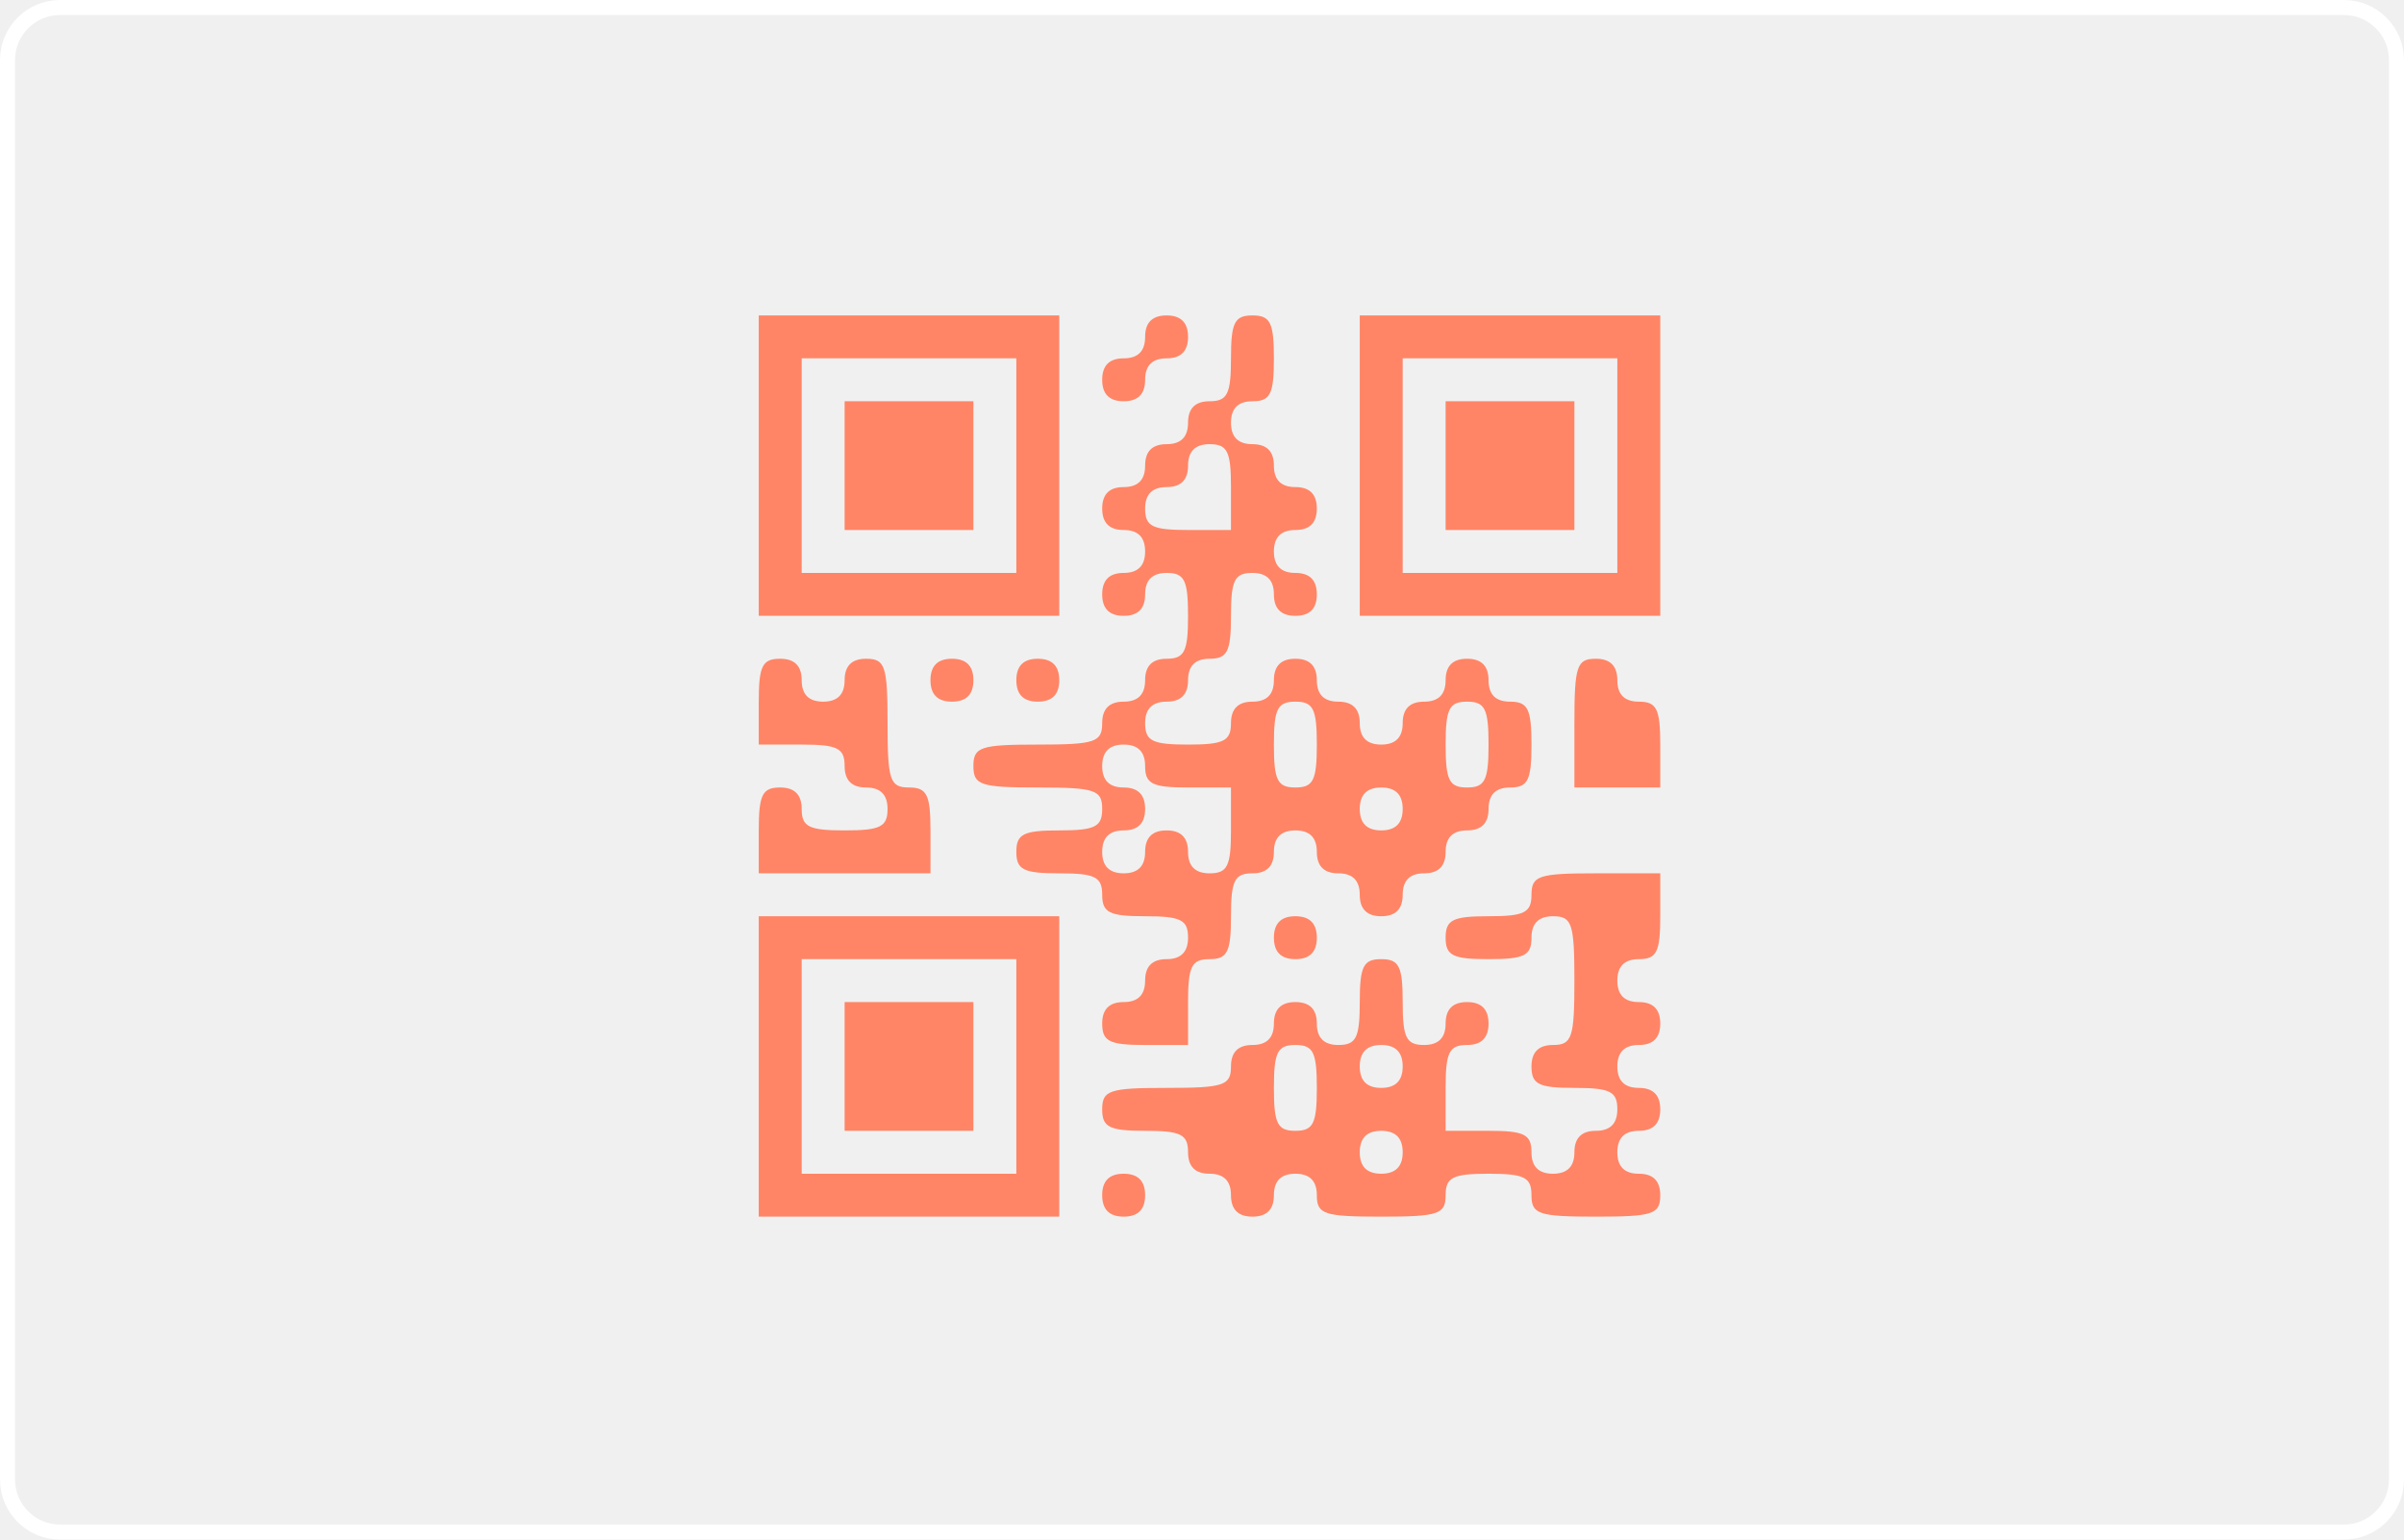
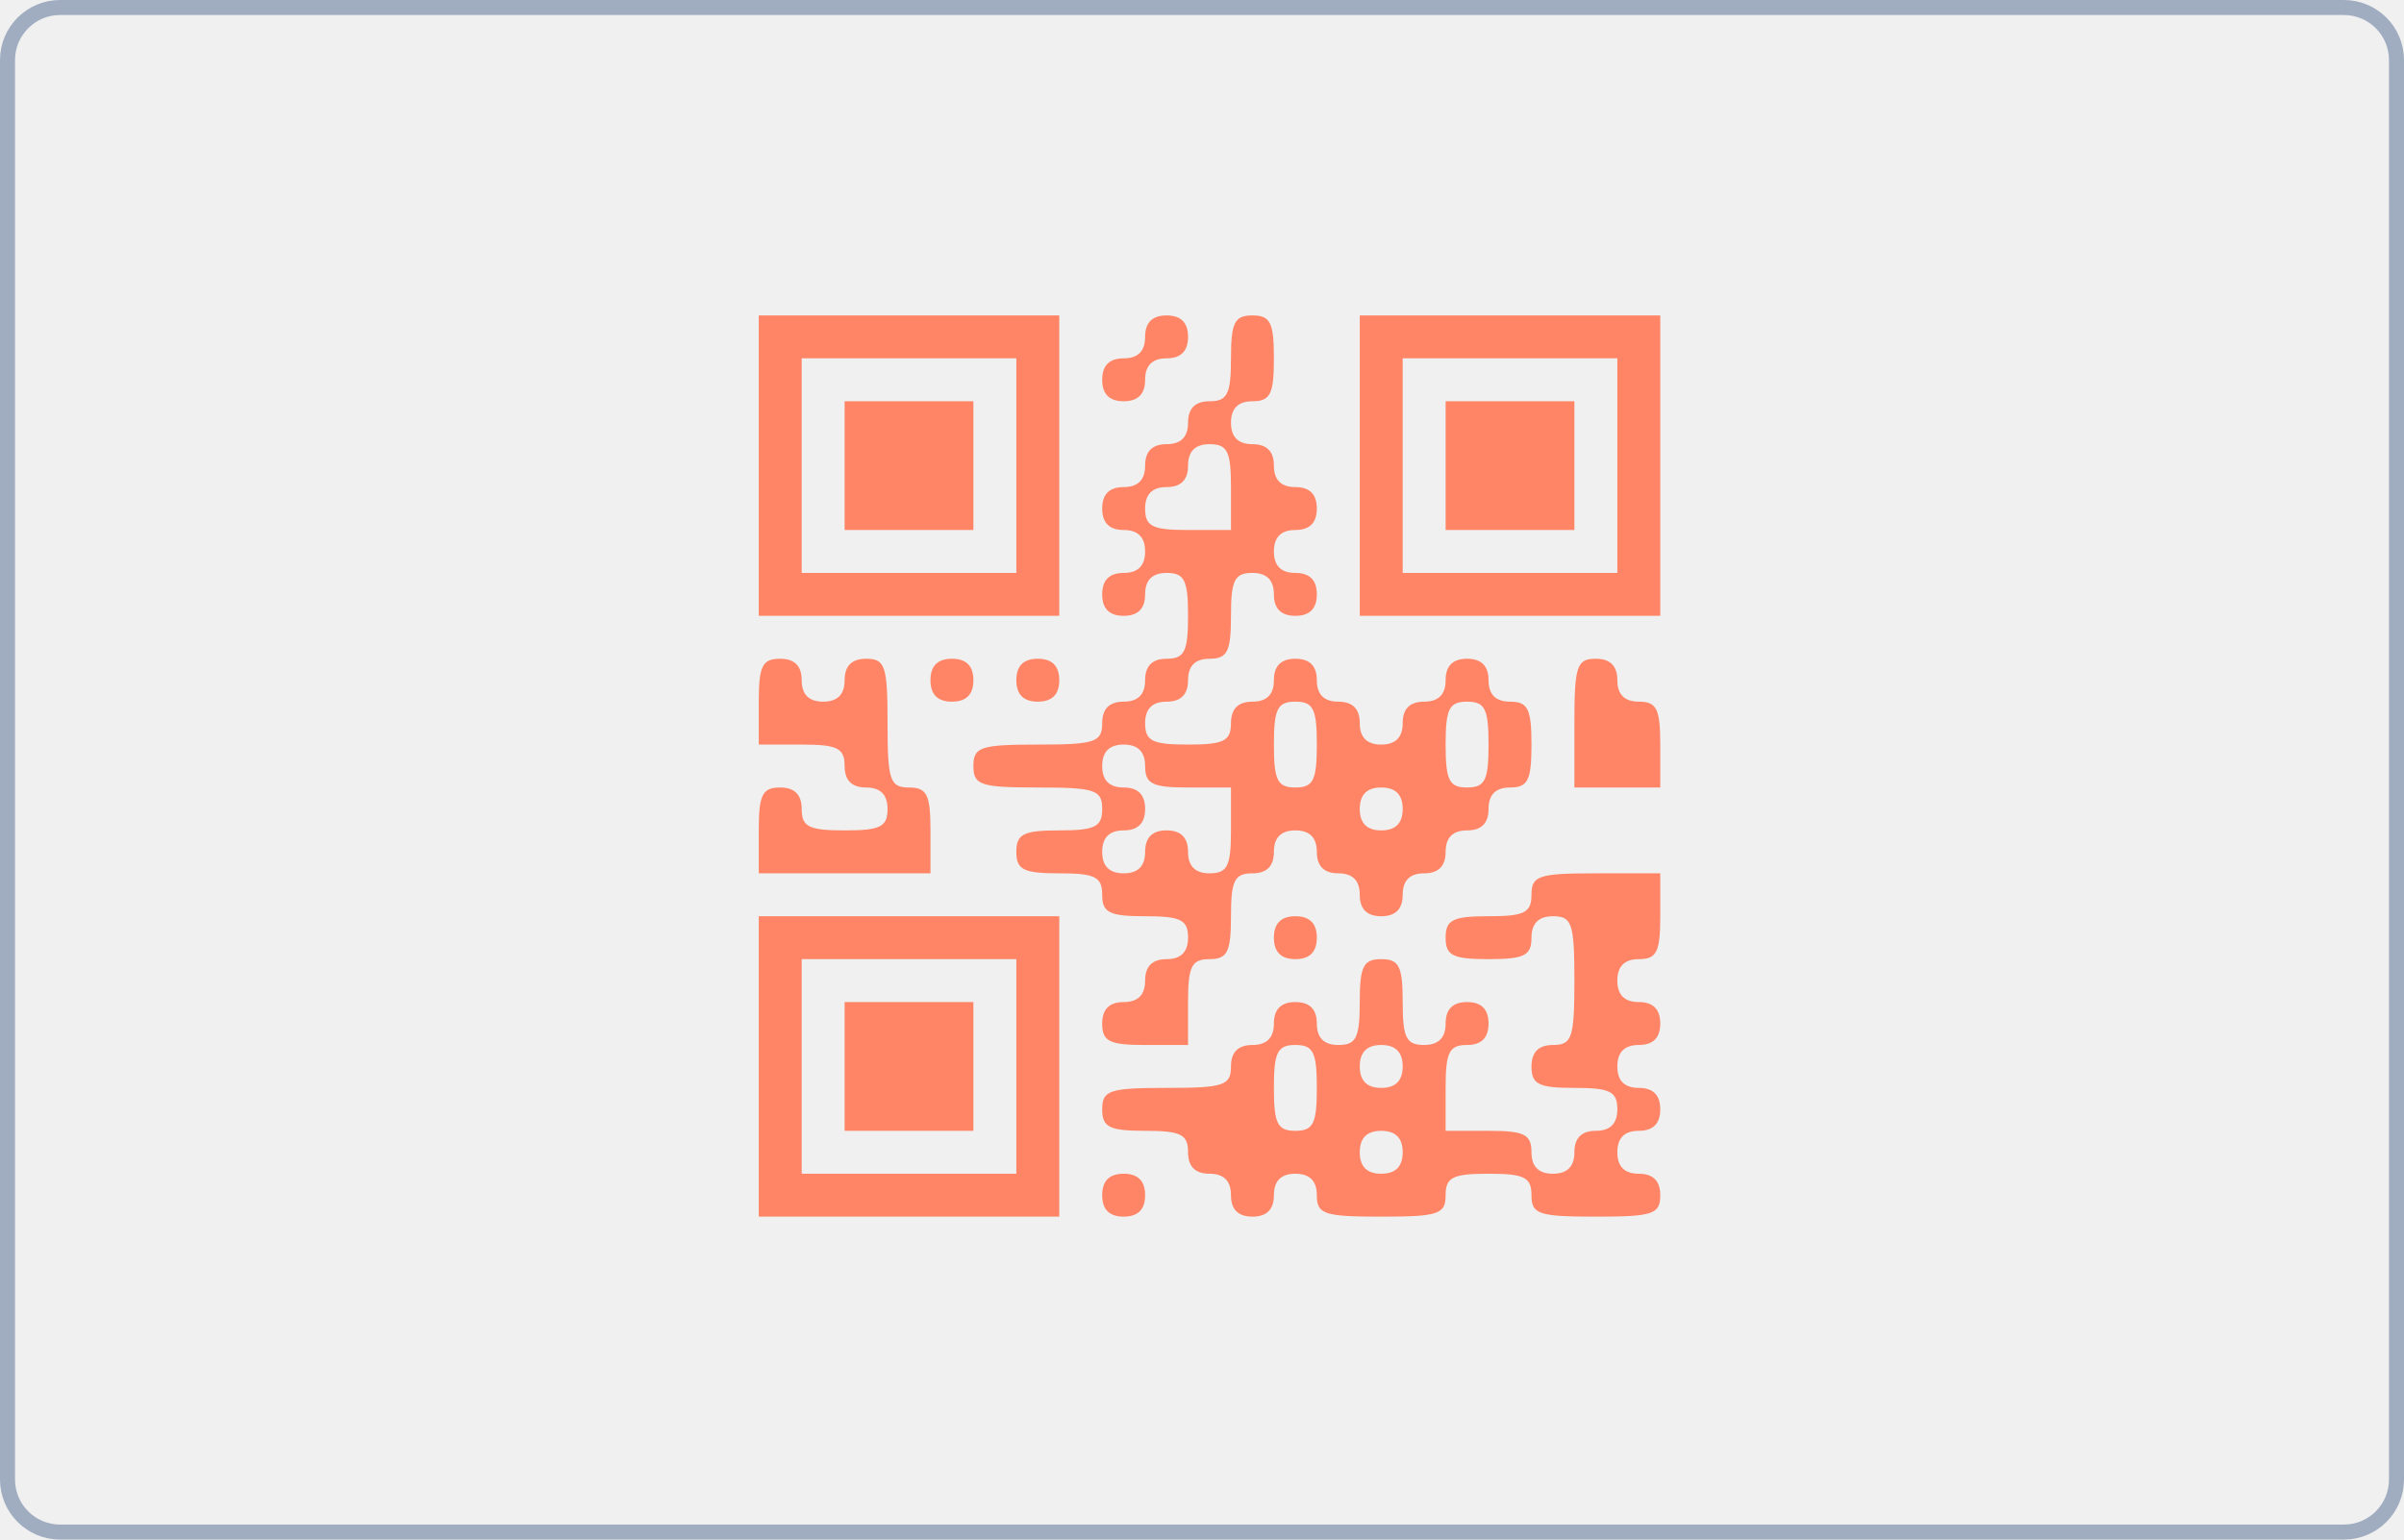
<svg xmlns="http://www.w3.org/2000/svg" width="320" height="205" viewBox="0 0 320 205" fill="none">
  <g clip-path="url(#clip0_2871_1508)">
    <mask id="mask0_2871_1508" style="mask-type:alpha" maskUnits="userSpaceOnUse" x="76" y="17" width="170" height="170">
      <path d="M245.798 101.899C245.798 55.011 207.787 17 160.899 17C114.011 17 76 55.011 76 101.899C76 148.787 114.011 186.798 160.899 186.798C207.787 186.798 245.798 148.787 245.798 101.899Z" fill="white" />
    </mask>
    <g mask="url(#mask0_2871_1508)">
      <path fill-rule="evenodd" clip-rule="evenodd" d="M101 62V82H121H141V62V42H121H101V62ZM152.429 44.857C152.429 46.761 151.476 47.714 149.571 47.714C147.667 47.714 146.714 48.667 146.714 50.571C146.714 52.476 147.667 53.429 149.571 53.429C151.476 53.429 152.429 52.476 152.429 50.571C152.429 48.667 153.381 47.714 155.286 47.714C157.19 47.714 158.143 46.761 158.143 44.857C158.143 42.953 157.19 42 155.286 42C153.381 42 152.429 42.953 152.429 44.857ZM163.857 47.714C163.857 52.476 163.381 53.429 161 53.429C159.096 53.429 158.143 54.381 158.143 56.286C158.143 58.19 157.19 59.143 155.286 59.143C153.381 59.143 152.429 60.096 152.429 62C152.429 63.904 151.476 64.857 149.571 64.857C147.667 64.857 146.714 65.81 146.714 67.714C146.714 69.619 147.667 70.571 149.571 70.571C151.476 70.571 152.429 71.524 152.429 73.429C152.429 75.333 151.476 76.286 149.571 76.286C147.667 76.286 146.714 77.239 146.714 79.143C146.714 81.047 147.667 82 149.571 82C151.476 82 152.429 81.047 152.429 79.143C152.429 77.239 153.381 76.286 155.286 76.286C157.667 76.286 158.143 77.239 158.143 82C158.143 86.761 157.667 87.714 155.286 87.714C153.381 87.714 152.429 88.667 152.429 90.571C152.429 92.476 151.476 93.429 149.571 93.429C147.667 93.429 146.714 94.381 146.714 96.286C146.714 98.826 145.761 99.143 138.143 99.143C130.524 99.143 129.571 99.46 129.571 102C129.571 104.54 130.524 104.857 138.143 104.857C145.761 104.857 146.714 105.174 146.714 107.714C146.714 110.096 145.761 110.571 141 110.571C136.239 110.571 135.286 111.047 135.286 113.429C135.286 115.81 136.239 116.286 141 116.286C145.761 116.286 146.714 116.761 146.714 119.143C146.714 121.524 147.667 122 152.429 122C157.19 122 158.143 122.476 158.143 124.857C158.143 126.761 157.19 127.714 155.286 127.714C153.381 127.714 152.429 128.667 152.429 130.571C152.429 132.476 151.476 133.429 149.571 133.429C147.667 133.429 146.714 134.381 146.714 136.286C146.714 138.667 147.667 139.143 152.429 139.143H158.143V133.429C158.143 128.667 158.619 127.714 161 127.714C163.381 127.714 163.857 126.761 163.857 122C163.857 117.239 164.333 116.286 166.714 116.286C168.619 116.286 169.571 115.333 169.571 113.429C169.571 111.524 170.524 110.571 172.429 110.571C174.333 110.571 175.286 111.524 175.286 113.429C175.286 115.333 176.239 116.286 178.143 116.286C180.047 116.286 181 117.239 181 119.143C181 121.047 181.953 122 183.857 122C185.761 122 186.714 121.047 186.714 119.143C186.714 117.239 187.667 116.286 189.571 116.286C191.476 116.286 192.429 115.333 192.429 113.429C192.429 111.524 193.381 110.571 195.286 110.571C197.19 110.571 198.143 109.619 198.143 107.714C198.143 105.81 199.096 104.857 201 104.857C203.381 104.857 203.857 103.904 203.857 99.143C203.857 94.381 203.381 93.429 201 93.429C199.096 93.429 198.143 92.476 198.143 90.571C198.143 88.667 197.19 87.714 195.286 87.714C193.381 87.714 192.429 88.667 192.429 90.571C192.429 92.476 191.476 93.429 189.571 93.429C187.667 93.429 186.714 94.381 186.714 96.286C186.714 98.19 185.761 99.143 183.857 99.143C181.953 99.143 181 98.19 181 96.286C181 94.381 180.047 93.429 178.143 93.429C176.239 93.429 175.286 92.476 175.286 90.571C175.286 88.667 174.333 87.714 172.429 87.714C170.524 87.714 169.571 88.667 169.571 90.571C169.571 92.476 168.619 93.429 166.714 93.429C164.81 93.429 163.857 94.381 163.857 96.286C163.857 98.667 162.904 99.143 158.143 99.143C153.381 99.143 152.429 98.667 152.429 96.286C152.429 94.381 153.381 93.429 155.286 93.429C157.19 93.429 158.143 92.476 158.143 90.571C158.143 88.667 159.096 87.714 161 87.714C163.381 87.714 163.857 86.761 163.857 82C163.857 77.239 164.333 76.286 166.714 76.286C168.619 76.286 169.571 77.239 169.571 79.143C169.571 81.047 170.524 82 172.429 82C174.333 82 175.286 81.047 175.286 79.143C175.286 77.239 174.333 76.286 172.429 76.286C170.524 76.286 169.571 75.333 169.571 73.429C169.571 71.524 170.524 70.571 172.429 70.571C174.333 70.571 175.286 69.619 175.286 67.714C175.286 65.81 174.333 64.857 172.429 64.857C170.524 64.857 169.571 63.904 169.571 62C169.571 60.096 168.619 59.143 166.714 59.143C164.81 59.143 163.857 58.19 163.857 56.286C163.857 54.381 164.81 53.429 166.714 53.429C169.096 53.429 169.571 52.476 169.571 47.714C169.571 42.953 169.096 42 166.714 42C164.333 42 163.857 42.953 163.857 47.714ZM181 62V82H201H221V62V42H201H181V62ZM135.286 62V76.286H121H106.714V62V47.714H121H135.286V62ZM215.286 62V76.286H201H186.714V62V47.714H201H215.286V62ZM112.429 62V70.571H121H129.571V62V53.429H121H112.429V62ZM192.429 62V70.571H201H209.571V62V53.429H201H192.429V62ZM163.857 64.857V70.571H158.143C153.381 70.571 152.429 70.096 152.429 67.714C152.429 65.81 153.381 64.857 155.286 64.857C157.19 64.857 158.143 63.904 158.143 62C158.143 60.096 159.096 59.143 161 59.143C163.381 59.143 163.857 60.096 163.857 64.857ZM101 93.429V99.143H106.714C111.476 99.143 112.429 99.619 112.429 102C112.429 103.904 113.381 104.857 115.286 104.857C117.19 104.857 118.143 105.81 118.143 107.714C118.143 110.096 117.19 110.571 112.429 110.571C107.667 110.571 106.714 110.096 106.714 107.714C106.714 105.81 105.761 104.857 103.857 104.857C101.476 104.857 101 105.81 101 110.571V116.286H112.429H123.857V110.571C123.857 105.81 123.381 104.857 121 104.857C118.46 104.857 118.143 103.904 118.143 96.286C118.143 88.667 117.826 87.714 115.286 87.714C113.381 87.714 112.429 88.667 112.429 90.571C112.429 92.476 111.476 93.429 109.571 93.429C107.667 93.429 106.714 92.476 106.714 90.571C106.714 88.667 105.761 87.714 103.857 87.714C101.476 87.714 101 88.667 101 93.429ZM123.857 90.571C123.857 92.476 124.81 93.429 126.714 93.429C128.619 93.429 129.571 92.476 129.571 90.571C129.571 88.667 128.619 87.714 126.714 87.714C124.81 87.714 123.857 88.667 123.857 90.571ZM135.286 90.571C135.286 92.476 136.239 93.429 138.143 93.429C140.047 93.429 141 92.476 141 90.571C141 88.667 140.047 87.714 138.143 87.714C136.239 87.714 135.286 88.667 135.286 90.571ZM209.571 96.286V104.857H215.286H221V99.143C221 94.381 220.524 93.429 218.143 93.429C216.239 93.429 215.286 92.476 215.286 90.571C215.286 88.667 214.333 87.714 212.429 87.714C209.889 87.714 209.571 88.667 209.571 96.286ZM175.286 99.143C175.286 103.904 174.81 104.857 172.429 104.857C170.047 104.857 169.571 103.904 169.571 99.143C169.571 94.381 170.047 93.429 172.429 93.429C174.81 93.429 175.286 94.381 175.286 99.143ZM198.143 99.143C198.143 103.904 197.667 104.857 195.286 104.857C192.904 104.857 192.429 103.904 192.429 99.143C192.429 94.381 192.904 93.429 195.286 93.429C197.667 93.429 198.143 94.381 198.143 99.143ZM152.429 102C152.429 104.381 153.381 104.857 158.143 104.857H163.857V110.571C163.857 115.333 163.381 116.286 161 116.286C159.096 116.286 158.143 115.333 158.143 113.429C158.143 111.524 157.19 110.571 155.286 110.571C153.381 110.571 152.429 111.524 152.429 113.429C152.429 115.333 151.476 116.286 149.571 116.286C147.667 116.286 146.714 115.333 146.714 113.429C146.714 111.524 147.667 110.571 149.571 110.571C151.476 110.571 152.429 109.619 152.429 107.714C152.429 105.81 151.476 104.857 149.571 104.857C147.667 104.857 146.714 103.904 146.714 102C146.714 100.096 147.667 99.143 149.571 99.143C151.476 99.143 152.429 100.096 152.429 102ZM186.714 107.714C186.714 109.619 185.761 110.571 183.857 110.571C181.953 110.571 181 109.619 181 107.714C181 105.81 181.953 104.857 183.857 104.857C185.761 104.857 186.714 105.81 186.714 107.714ZM203.857 119.143C203.857 121.524 202.904 122 198.143 122C193.381 122 192.429 122.476 192.429 124.857C192.429 127.239 193.381 127.714 198.143 127.714C202.904 127.714 203.857 127.239 203.857 124.857C203.857 122.953 204.81 122 206.714 122C209.254 122 209.571 122.953 209.571 130.571C209.571 138.19 209.254 139.143 206.714 139.143C204.81 139.143 203.857 140.096 203.857 142C203.857 144.381 204.81 144.857 209.571 144.857C214.333 144.857 215.286 145.333 215.286 147.714C215.286 149.619 214.333 150.571 212.429 150.571C210.524 150.571 209.571 151.524 209.571 153.429C209.571 155.333 208.619 156.286 206.714 156.286C204.81 156.286 203.857 155.333 203.857 153.429C203.857 151.047 202.904 150.571 198.143 150.571H192.429V144.857C192.429 140.096 192.904 139.143 195.286 139.143C197.19 139.143 198.143 138.19 198.143 136.286C198.143 134.381 197.19 133.429 195.286 133.429C193.381 133.429 192.429 134.381 192.429 136.286C192.429 138.19 191.476 139.143 189.571 139.143C187.19 139.143 186.714 138.19 186.714 133.429C186.714 128.667 186.239 127.714 183.857 127.714C181.476 127.714 181 128.667 181 133.429C181 138.19 180.524 139.143 178.143 139.143C176.239 139.143 175.286 138.19 175.286 136.286C175.286 134.381 174.333 133.429 172.429 133.429C170.524 133.429 169.571 134.381 169.571 136.286C169.571 138.19 168.619 139.143 166.714 139.143C164.81 139.143 163.857 140.096 163.857 142C163.857 144.54 162.904 144.857 155.286 144.857C147.667 144.857 146.714 145.174 146.714 147.714C146.714 150.096 147.667 150.571 152.429 150.571C157.19 150.571 158.143 151.047 158.143 153.429C158.143 155.333 159.096 156.286 161 156.286C162.904 156.286 163.857 157.239 163.857 159.143C163.857 161.047 164.81 162 166.714 162C168.619 162 169.571 161.047 169.571 159.143C169.571 157.239 170.524 156.286 172.429 156.286C174.333 156.286 175.286 157.239 175.286 159.143C175.286 161.683 176.239 162 183.857 162C191.476 162 192.429 161.683 192.429 159.143C192.429 156.761 193.381 156.286 198.143 156.286C202.904 156.286 203.857 156.761 203.857 159.143C203.857 161.683 204.81 162 212.429 162C220.047 162 221 161.683 221 159.143C221 157.239 220.047 156.286 218.143 156.286C216.239 156.286 215.286 155.333 215.286 153.429C215.286 151.524 216.239 150.571 218.143 150.571C220.047 150.571 221 149.619 221 147.714C221 145.81 220.047 144.857 218.143 144.857C216.239 144.857 215.286 143.904 215.286 142C215.286 140.096 216.239 139.143 218.143 139.143C220.047 139.143 221 138.19 221 136.286C221 134.381 220.047 133.429 218.143 133.429C216.239 133.429 215.286 132.476 215.286 130.571C215.286 128.667 216.239 127.714 218.143 127.714C220.524 127.714 221 126.761 221 122V116.286H212.429C204.81 116.286 203.857 116.603 203.857 119.143ZM101 142V162H121H141V142V122H121H101V142ZM169.571 124.857C169.571 126.761 170.524 127.714 172.429 127.714C174.333 127.714 175.286 126.761 175.286 124.857C175.286 122.953 174.333 122 172.429 122C170.524 122 169.571 122.953 169.571 124.857ZM135.286 142V156.286H121H106.714V142V127.714H121H135.286V142ZM112.429 142V150.571H121H129.571V142V133.429H121H112.429V142ZM175.286 144.857C175.286 149.619 174.81 150.571 172.429 150.571C170.047 150.571 169.571 149.619 169.571 144.857C169.571 140.096 170.047 139.143 172.429 139.143C174.81 139.143 175.286 140.096 175.286 144.857ZM186.714 142C186.714 143.904 185.761 144.857 183.857 144.857C181.953 144.857 181 143.904 181 142C181 140.096 181.953 139.143 183.857 139.143C185.761 139.143 186.714 140.096 186.714 142ZM186.714 153.429C186.714 155.333 185.761 156.286 183.857 156.286C181.953 156.286 181 155.333 181 153.429C181 151.524 181.953 150.571 183.857 150.571C185.761 150.571 186.714 151.524 186.714 153.429ZM146.714 159.143C146.714 161.047 147.667 162 149.571 162C151.476 162 152.429 161.047 152.429 159.143C152.429 157.239 151.476 156.286 149.571 156.286C147.667 156.286 146.714 157.239 146.714 159.143Z" fill="#FF8566" />
    </g>
  </g>
-   <rect x="1" y="1" width="318" height="203" rx="7" stroke="white" stroke-width="2" />
+   <rect x="1" y="1" width="318" height="203" rx="7" stroke="#A0ADC0" stroke-width="2" />
  <defs>
    <clipPath id="clip0_2871_1508">
      <rect width="123" height="123" fill="white" transform="translate(99 41)" />
    </clipPath>
  </defs>
</svg>
